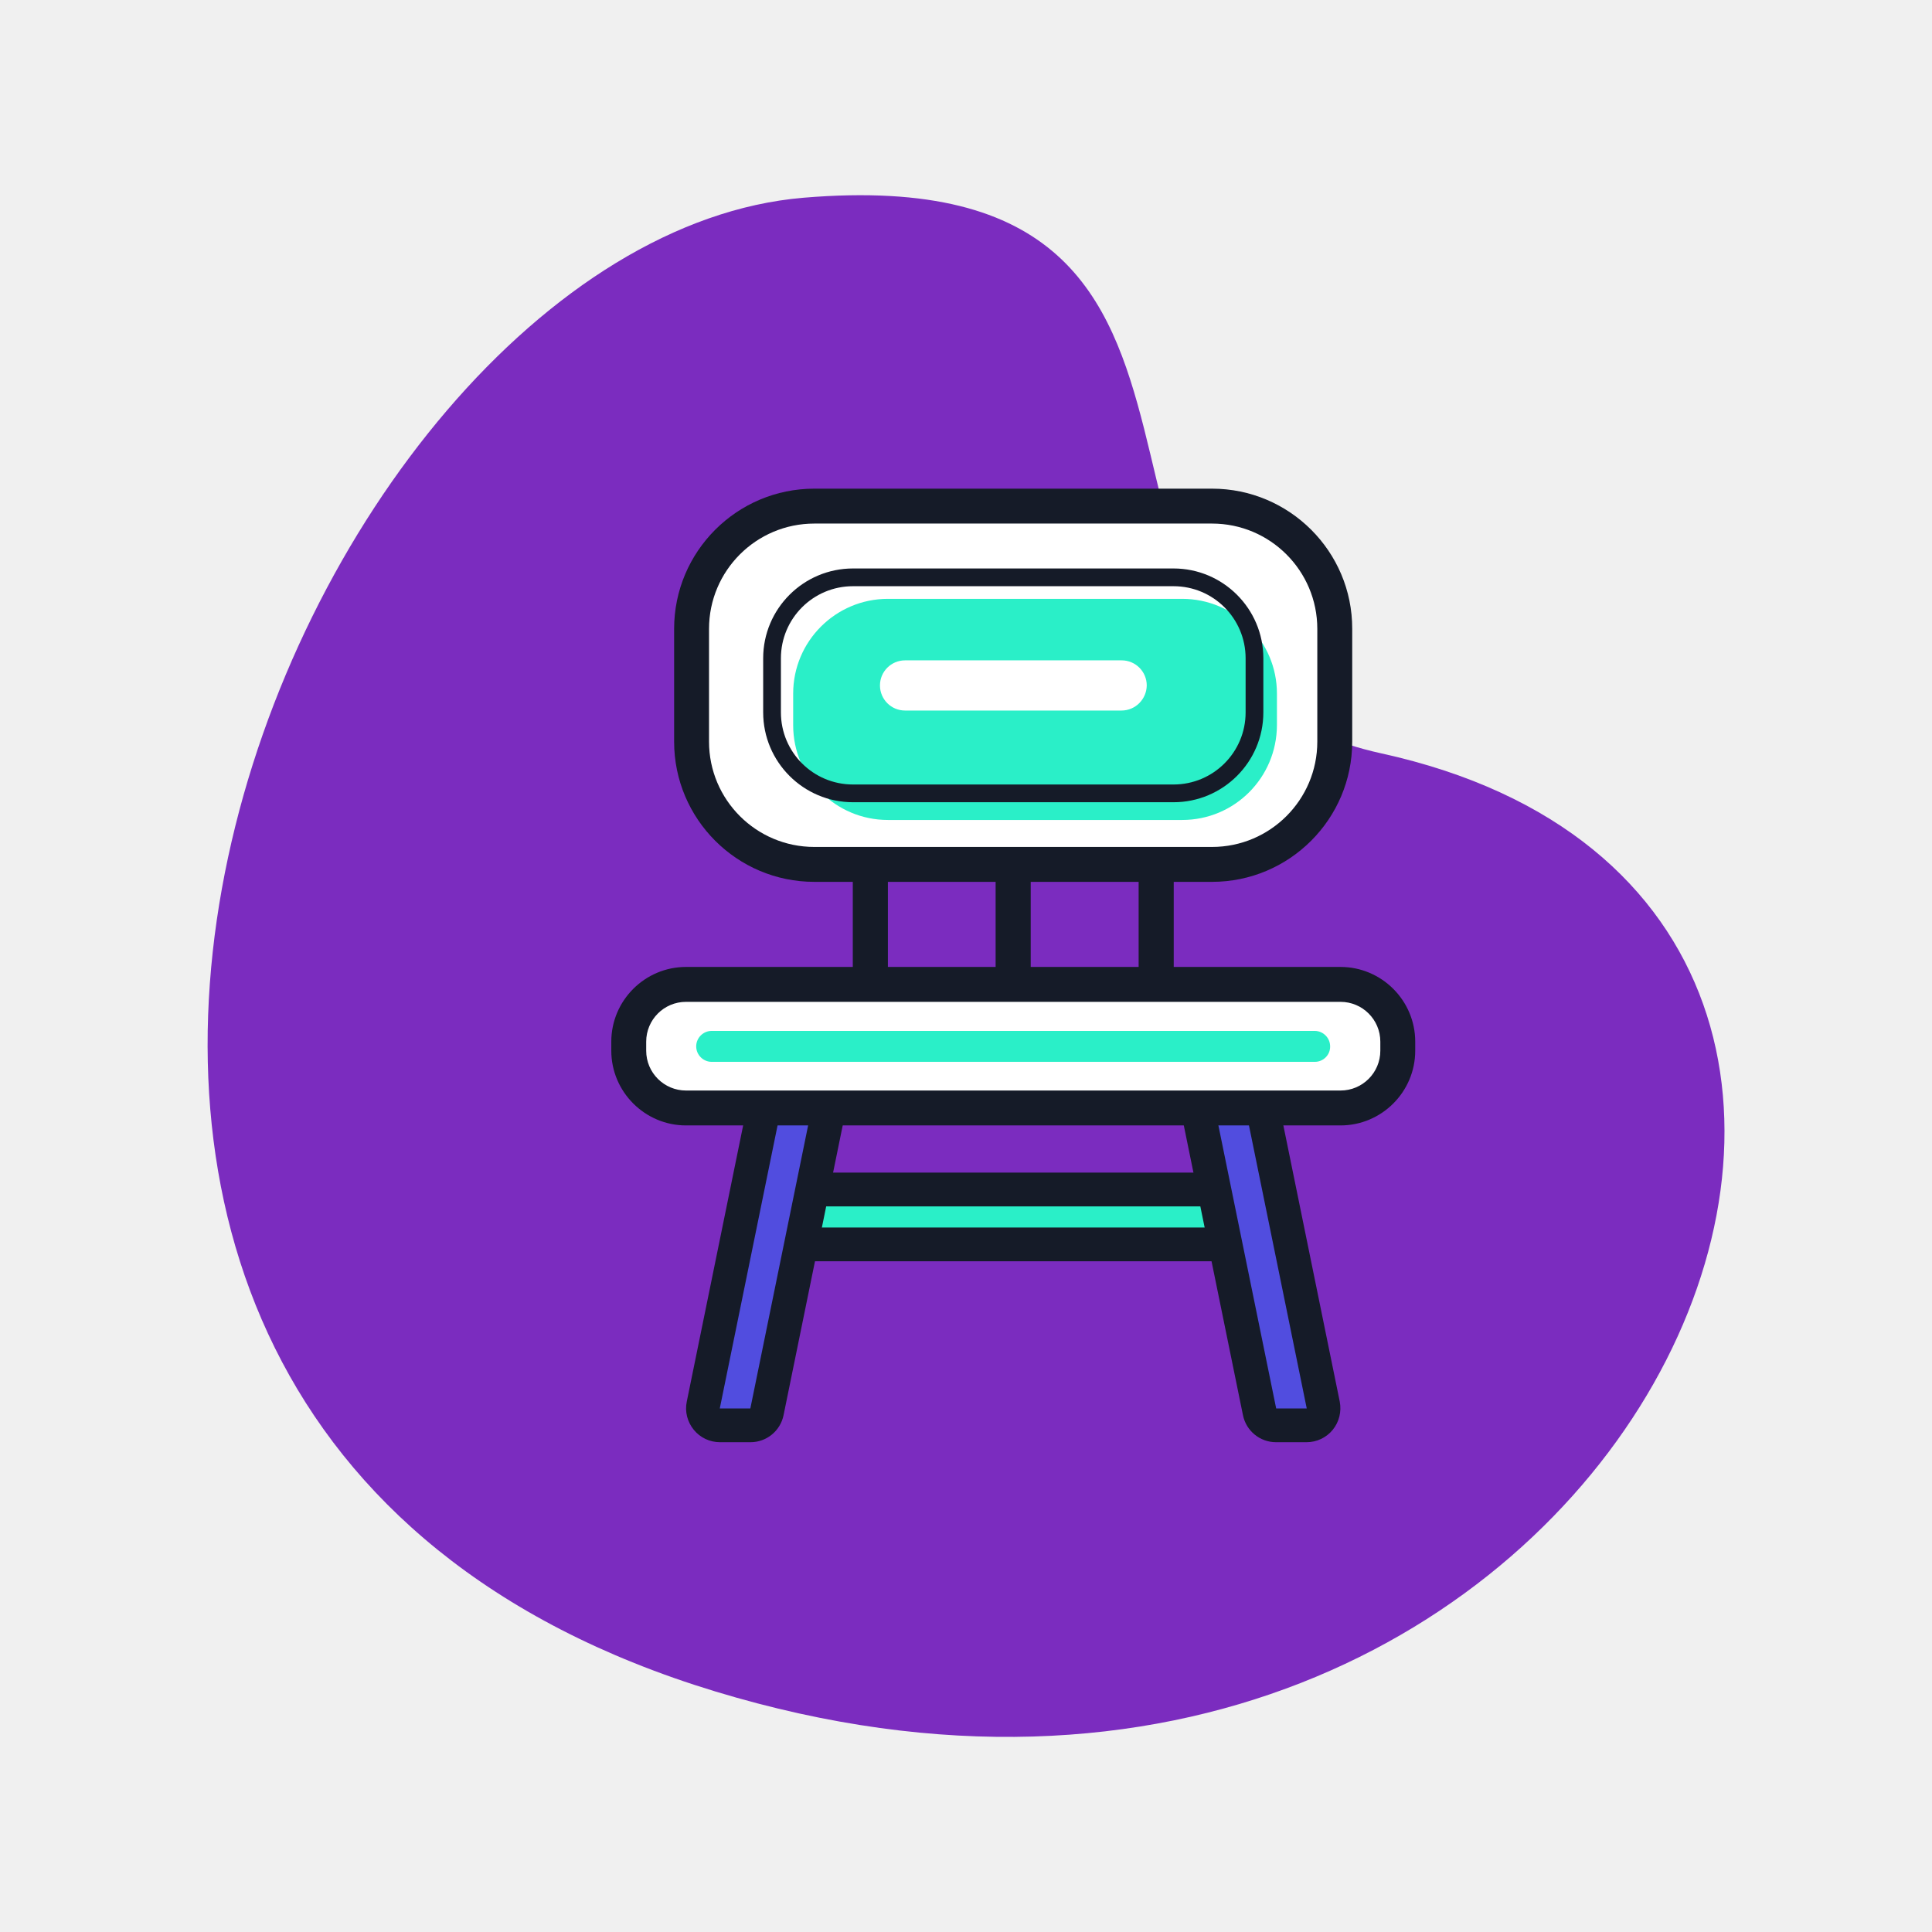
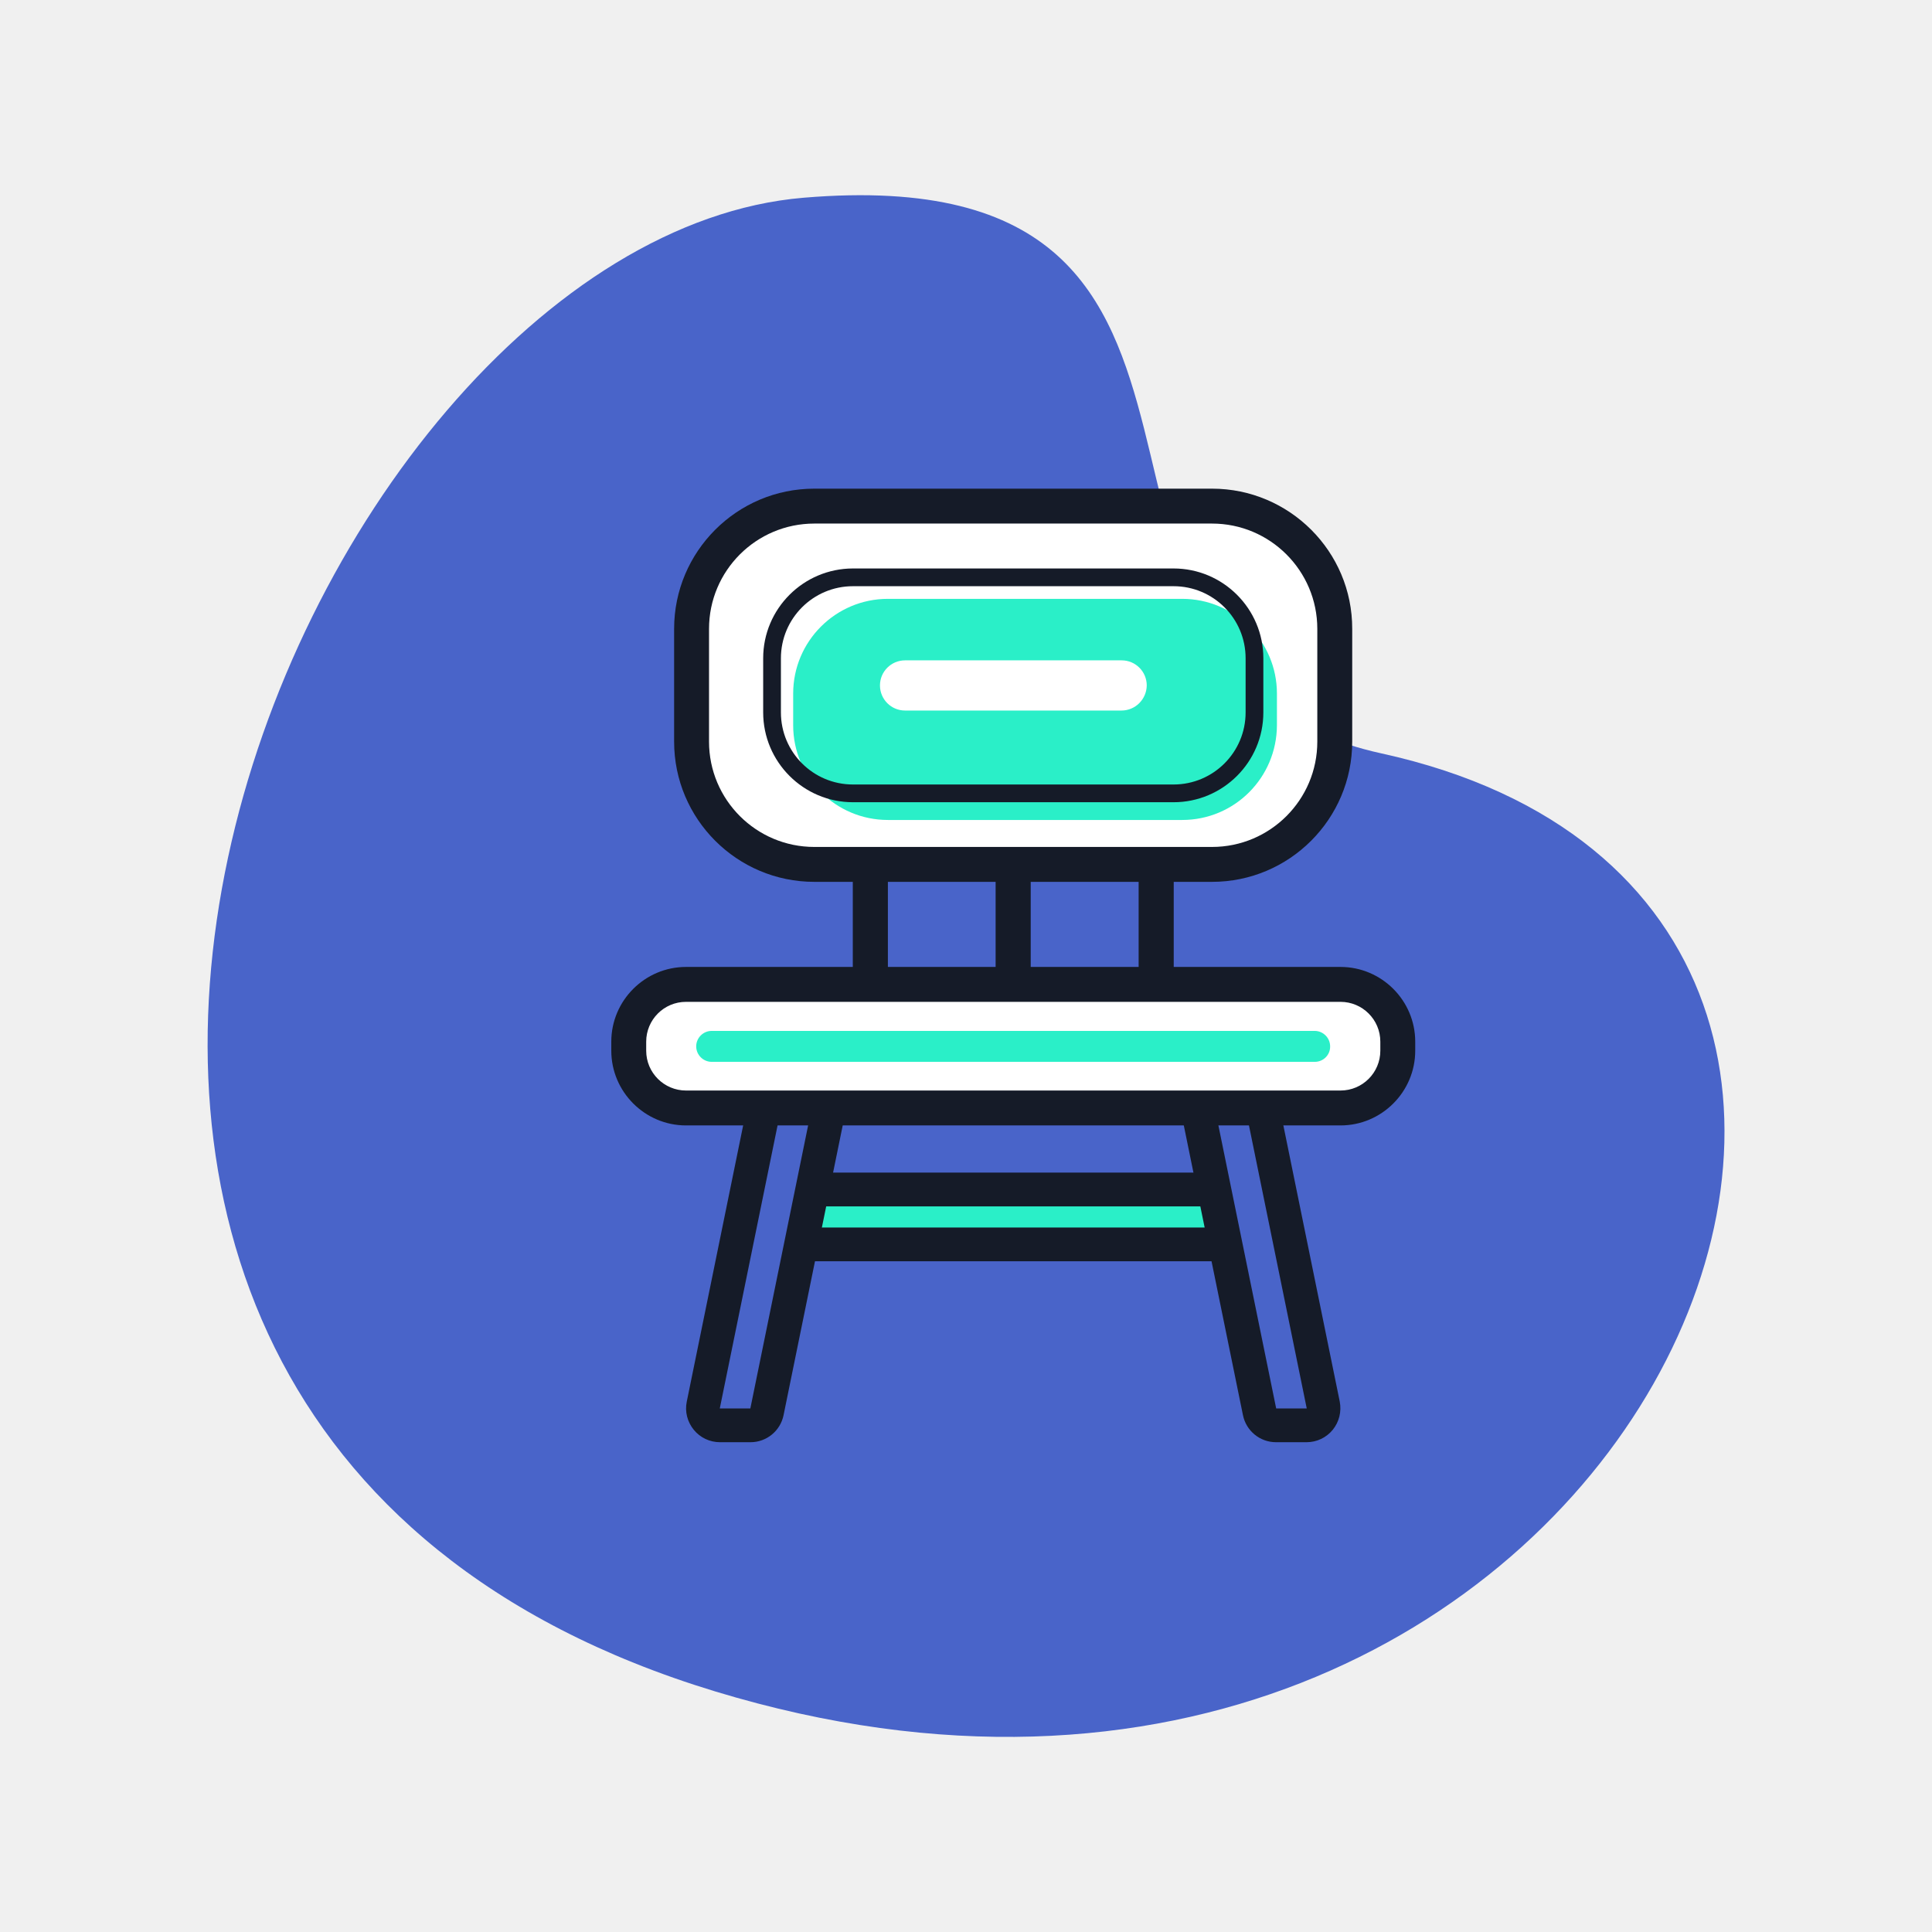
<svg xmlns="http://www.w3.org/2000/svg" width="800px" height="800px" viewBox="0 0 1024 1024" class="icon" version="1.1" fill="#000000">
  <g id="SVGRepo_bgCarrier" stroke-width="0" />
  <g id="SVGRepo_tracerCarrier" stroke-linecap="round" stroke-linejoin="round" />
  <g id="SVGRepo_iconCarrier">
-     <path d="M732.1 399.3C534.6 356 696.5 82.1 425.9 104.8s-527.2 645.8-46.8 791.7 728-415 353-497.2z" fill="#7b2cbf" />
+     <path d="M732.1 399.3C534.6 356 696.5 82.1 425.9 104.8s-527.2 645.8-46.8 791.7 728-415 353-497.2z" fill="#4964c9" />
    <path d="M425.2 659.6c-4.9 0-8.9-4-8.9-8.9v-11.2c0-4.9 4-8.9 8.9-8.9H649c4.9 0 8.9 4 8.9 8.9v11.2c0 4.9-4 8.9-8.9 8.9H425.2z" fill="#2AEFC8" />
    <path d="M648.9 639.4v11.2H425.2v-11.2h223.7m0-17.9H425.2c-9.9 0-17.9 8-17.9 17.9v11.2c0 9.9 8 17.9 17.9 17.9H649c9.9 0 17.9-8 17.9-17.9v-11.2c-0.1-9.8-8.1-17.9-18-17.9z" fill="#151B28" />
-     <path d="M381.6 755.4c-2.7 0-5.2-1.2-6.9-3.3-1.7-2.1-2.4-4.8-1.8-7.4l34.4-168.5c0.8-4.2 4.5-7.2 8.8-7.2h16.2c2.7 0 5.2 1.2 6.9 3.3 1.7 2.1 2.4 4.8 1.8 7.4l-34.4 168.5c-0.8 4.2-4.5 7.2-8.8 7.2h-16.2z" fill="#514DDF" />
+     <path d="M381.6 755.4c-2.7 0-5.2-1.2-6.9-3.3-1.7-2.1-2.4-4.8-1.8-7.4l34.4-168.5c0.8-4.2 4.5-7.2 8.8-7.2h16.2c2.7 0 5.2 1.2 6.9 3.3 1.7 2.1 2.4 4.8 1.8 7.4l-34.4 168.5c-0.8 4.2-4.5 7.2-8.8 7.2h-16.2z" fill="#4964c9" />
    <path d="M432.1 578l-34.4 168.5h-16.2L415.9 578h16.2m0-17.9h-16.2c-8.5 0-15.8 6-17.5 14.3L364 742.9c-1.1 5.3 0.3 10.7 3.7 14.9 3.4 4.2 8.5 6.6 13.9 6.6h16.2c8.5 0 15.8-6 17.5-14.3l34.4-168.5c1.1-5.3-0.3-10.7-3.7-14.9-3.4-4.2-8.5-6.6-13.9-6.6z m0 35.8z" fill="#151B28" />
-     <path d="M676.3 755.4c-4.3 0-7.9-3-8.8-7.2l-34.4-168.5c-0.5-2.6 0.1-5.4 1.8-7.4 1.7-2.1 4.2-3.3 6.9-3.3H658c4.3 0 7.9 3 8.8 7.2l34.4 168.5c0.5 2.6-0.1 5.4-1.8 7.4a8.82 8.82 0 0 1-6.9 3.3h-16.2z" fill="#514DDF" />
+     <path d="M676.3 755.4c-4.3 0-7.9-3-8.8-7.2l-34.4-168.5c-0.5-2.6 0.1-5.4 1.8-7.4 1.7-2.1 4.2-3.3 6.9-3.3H658c4.3 0 7.9 3 8.8 7.2l34.4 168.5c0.5 2.6-0.1 5.4-1.8 7.4a8.82 8.82 0 0 1-6.9 3.3h-16.2z" fill="#4964c9" />
    <path d="M658.2 578l34.4 168.5h-16.2L642 578h16.2m0-17.9H642c-5.4 0-10.5 2.4-13.9 6.6-3.4 4.2-4.7 9.6-3.7 14.9l34.4 168.5c1.7 8.3 9 14.3 17.5 14.3h16.2c5.4 0 10.5-2.4 13.9-6.6 3.4-4.2 4.7-9.6 3.7-14.9l-34.4-168.5c-1.7-8.3-9-14.3-17.5-14.3zM537 536.7c-5.1 0-9.3-4.1-9.3-9.3V449c0-5.1 4.1-9.3 9.3-9.3s9.3 4.1 9.3 9.3v78.5c0 5.1-4.1 9.2-9.3 9.2z m-75.7 0c-5.1 0-9.3-4.1-9.3-9.3V449c0-5.1 4.1-9.3 9.3-9.3s9.3 4.1 9.3 9.3v78.5c0 5.1-4.1 9.2-9.3 9.2z m151.5 0c-5.1 0-9.3-4.1-9.3-9.3V449c0-5.1 4.1-9.3 9.3-9.3s9.3 4.1 9.3 9.3v78.5c-0.1 5.1-4.2 9.2-9.3 9.2z" fill="#151B28" />
    <path d="M431.6 458.2c-35.9 0-65.1-29.2-65.1-65.1v-59.8c0-35.9 29.2-65.1 65.1-65.1h210.8c35.9 0 65.1 29.2 65.1 65.1v59.8c0 35.9-29.2 65.1-65.1 65.1H431.6z" fill="#FFFFFF" />
    <path d="M642.4 277.5c30.8 0 55.8 25 55.8 55.8v59.8c0 30.8-25 55.8-55.8 55.8H431.6c-30.8 0-55.8-25-55.8-55.8v-59.8c0-30.8 25-55.8 55.8-55.8h210.8m0-18.5H431.6c-41 0-74.3 33.3-74.3 74.3v59.8c0 41 33.3 74.3 74.3 74.3h210.8c41 0 74.3-33.3 74.3-74.3v-59.8c0.1-41-33.3-74.3-74.3-74.3z" fill="#151B28" />
    <path d="M626.6 434.6h-156c-27.7 0-50.2-22.5-50.2-50.2v-16.8c0-27.7 22.5-50.2 50.2-50.2h156c27.7 0 50.2 22.5 50.2 50.2v16.8c-0.1 27.8-22.5 50.2-50.2 50.2z" fill="#2AEFC8" />
    <path d="M622 310.7c21.1 0 38.2 17.1 38.2 38.2v28.7c0 21.1-17.1 38.2-38.2 38.2H452.1c-21.1 0-38.2-17.1-38.2-38.2v-28.7c0-21.1 17.1-38.2 38.2-38.2H622m0-9.4H452.1c-26.2 0-47.6 21.3-47.6 47.6v28.7c0 26.2 21.3 47.6 47.6 47.6H622c26.2 0 47.6-21.3 47.6-47.6v-28.7c0-26.3-21.4-47.6-47.6-47.6z" fill="#151B28" />
    <path d="M594.4 376.6H479.7c-7.4 0-13.3-6-13.3-13.3 0-7.4 6-13.3 13.3-13.3h114.8c7.4 0 13.3 6 13.3 13.3-0.1 7.3-6 13.3-13.4 13.3zM363.6 587.3c-16.7 0-30.3-13.6-30.3-30.3v-4.8c0-16.7 13.6-30.3 30.3-30.3h346.9c16.7 0 30.3 13.6 30.3 30.3v4.8c0 16.7-13.6 30.3-30.3 30.3H363.6z" fill="#FFFFFF" />
    <path d="M710.5 531c11.6 0 21.1 9.4 21.1 21.1v4.8c0 11.6-9.4 21.1-21.1 21.1H363.6c-11.6 0-21.1-9.4-21.1-21.1v-4.8c0-11.6 9.4-21.1 21.1-21.1h346.9m0-18.5H363.6c-21.8 0-39.6 17.8-39.6 39.6v4.8c0 21.8 17.8 39.6 39.6 39.6h346.9c21.8 0 39.6-17.8 39.6-39.6v-4.8c0-21.8-17.8-39.6-39.6-39.6z" fill="#151B28" />
    <path d="M696.9 562.8H377.2c-4.5 0-8.2-3.7-8.2-8.2 0-4.5 3.7-8.2 8.2-8.2h319.6c4.5 0 8.2 3.7 8.2 8.2 0.1 4.5-3.6 8.2-8.1 8.2z" fill="#2AEFC8" />
  </g>
</svg>
